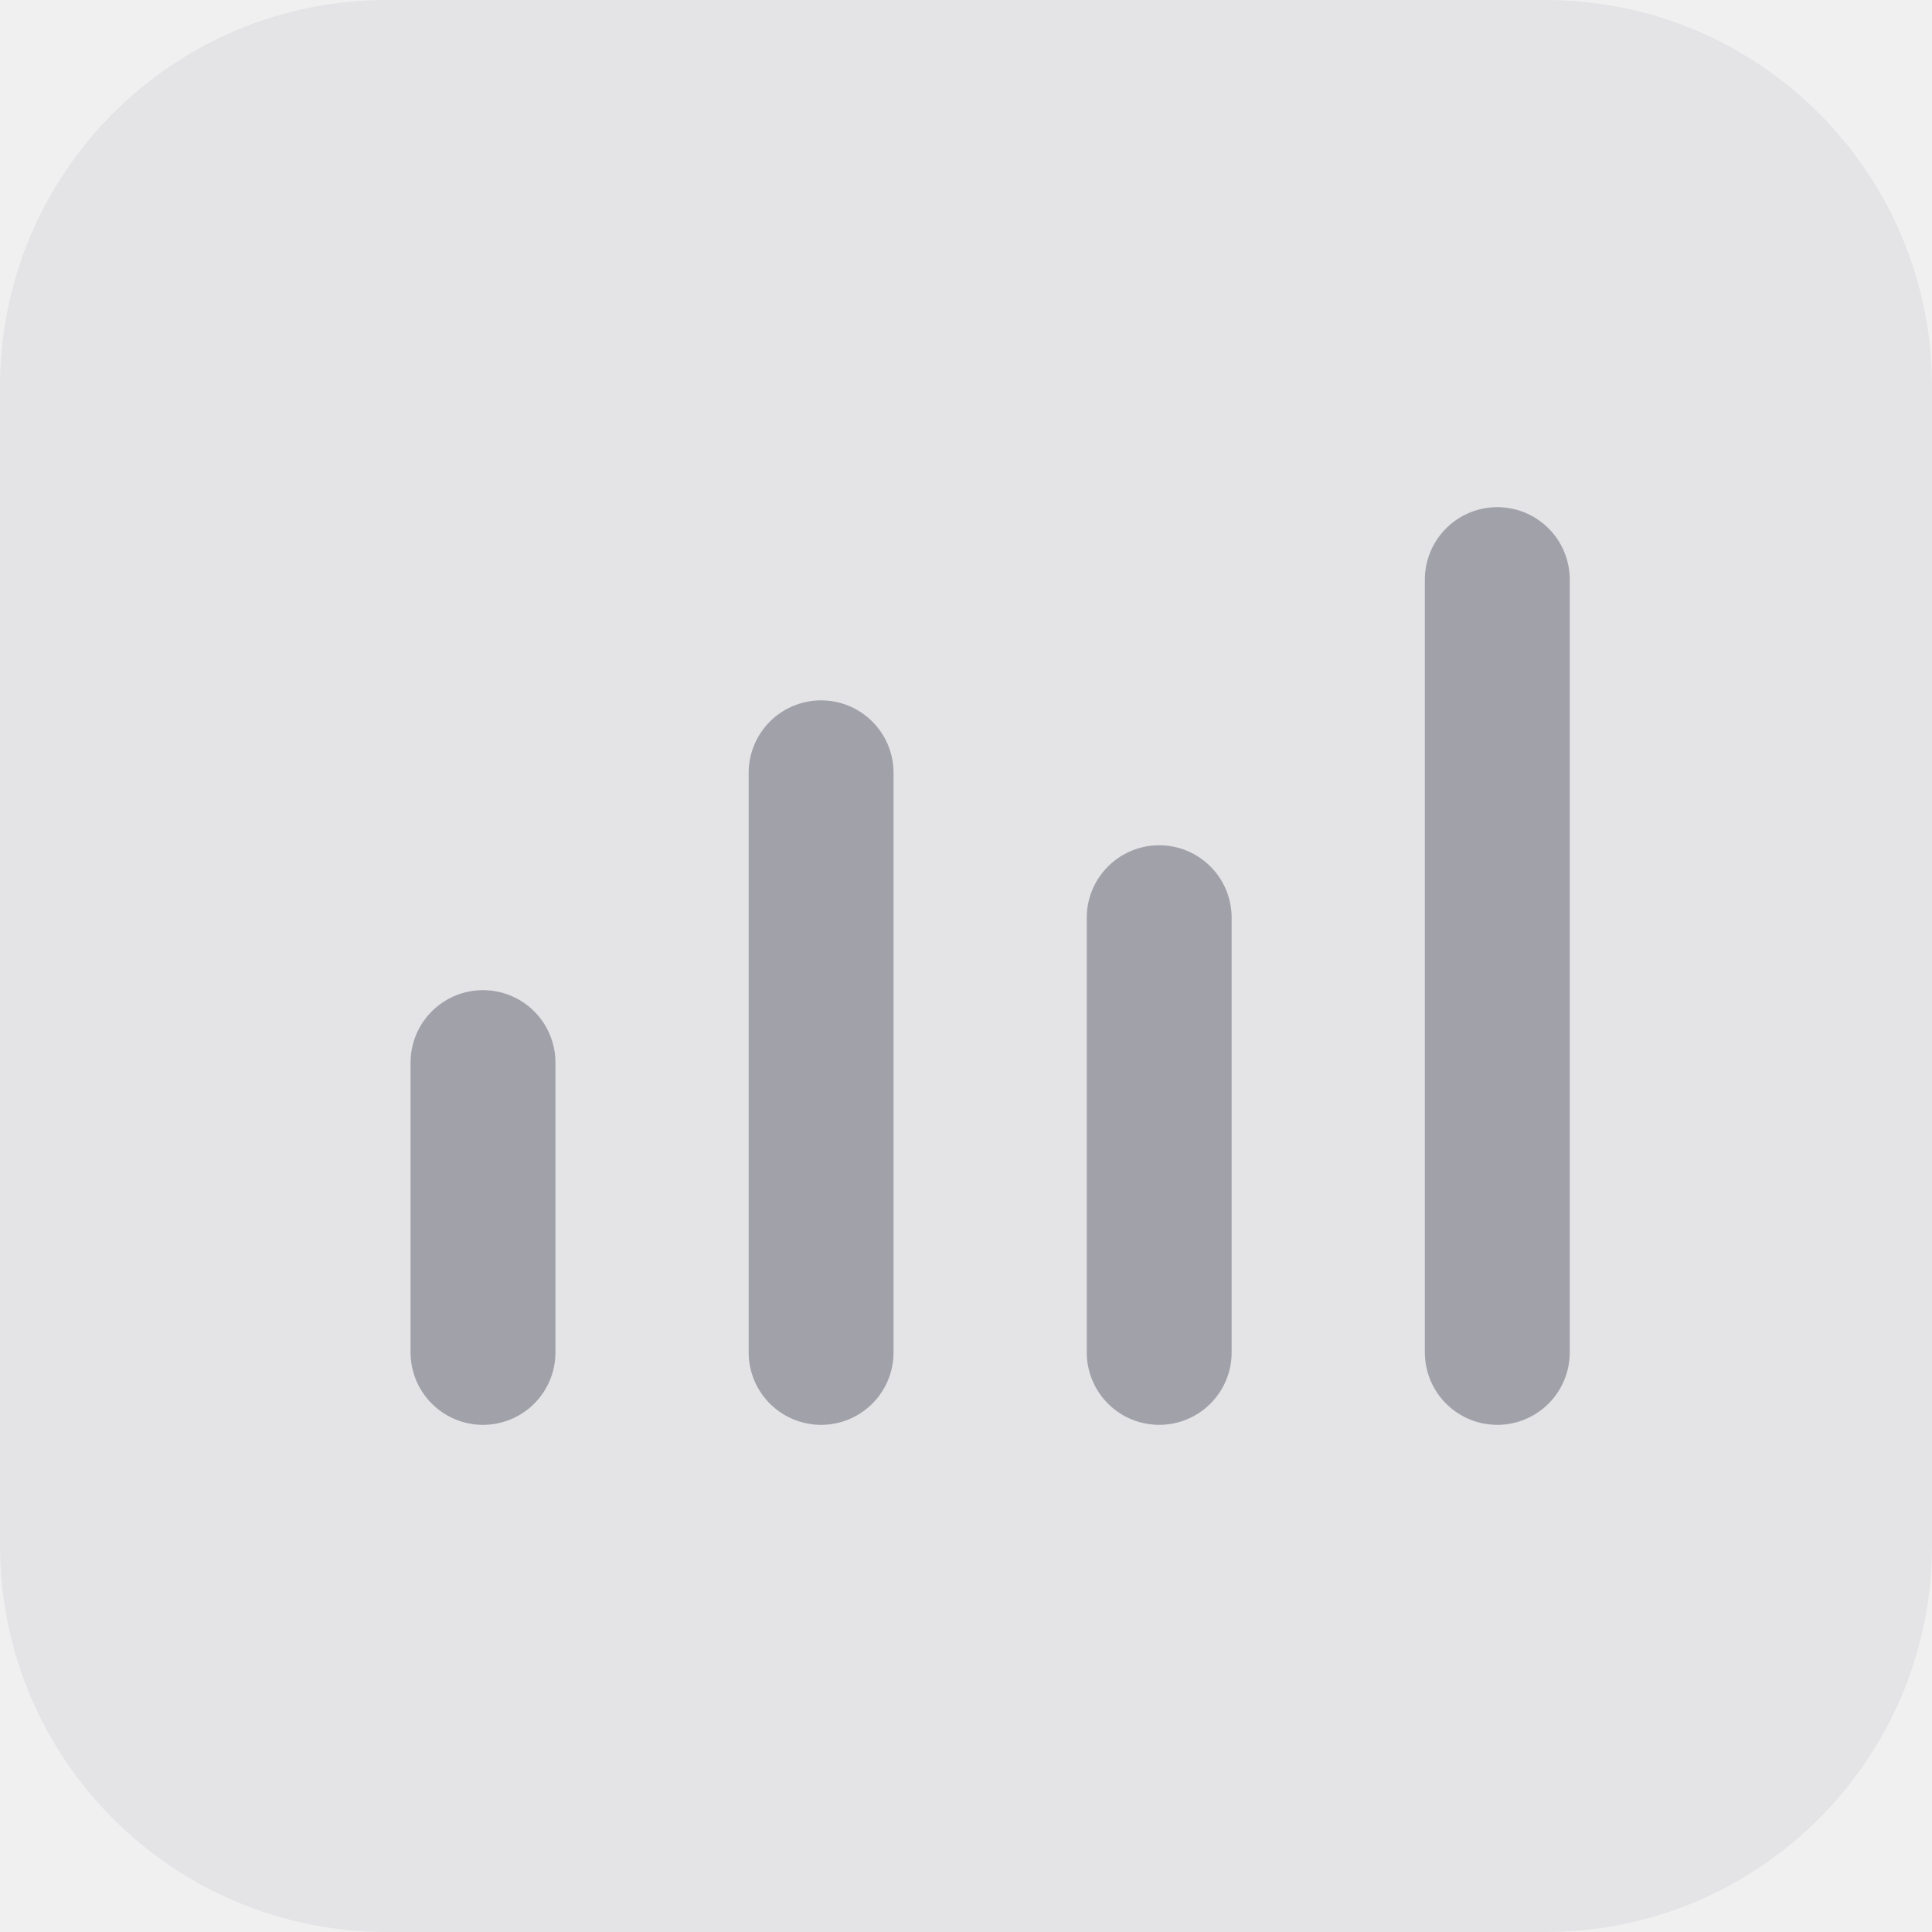
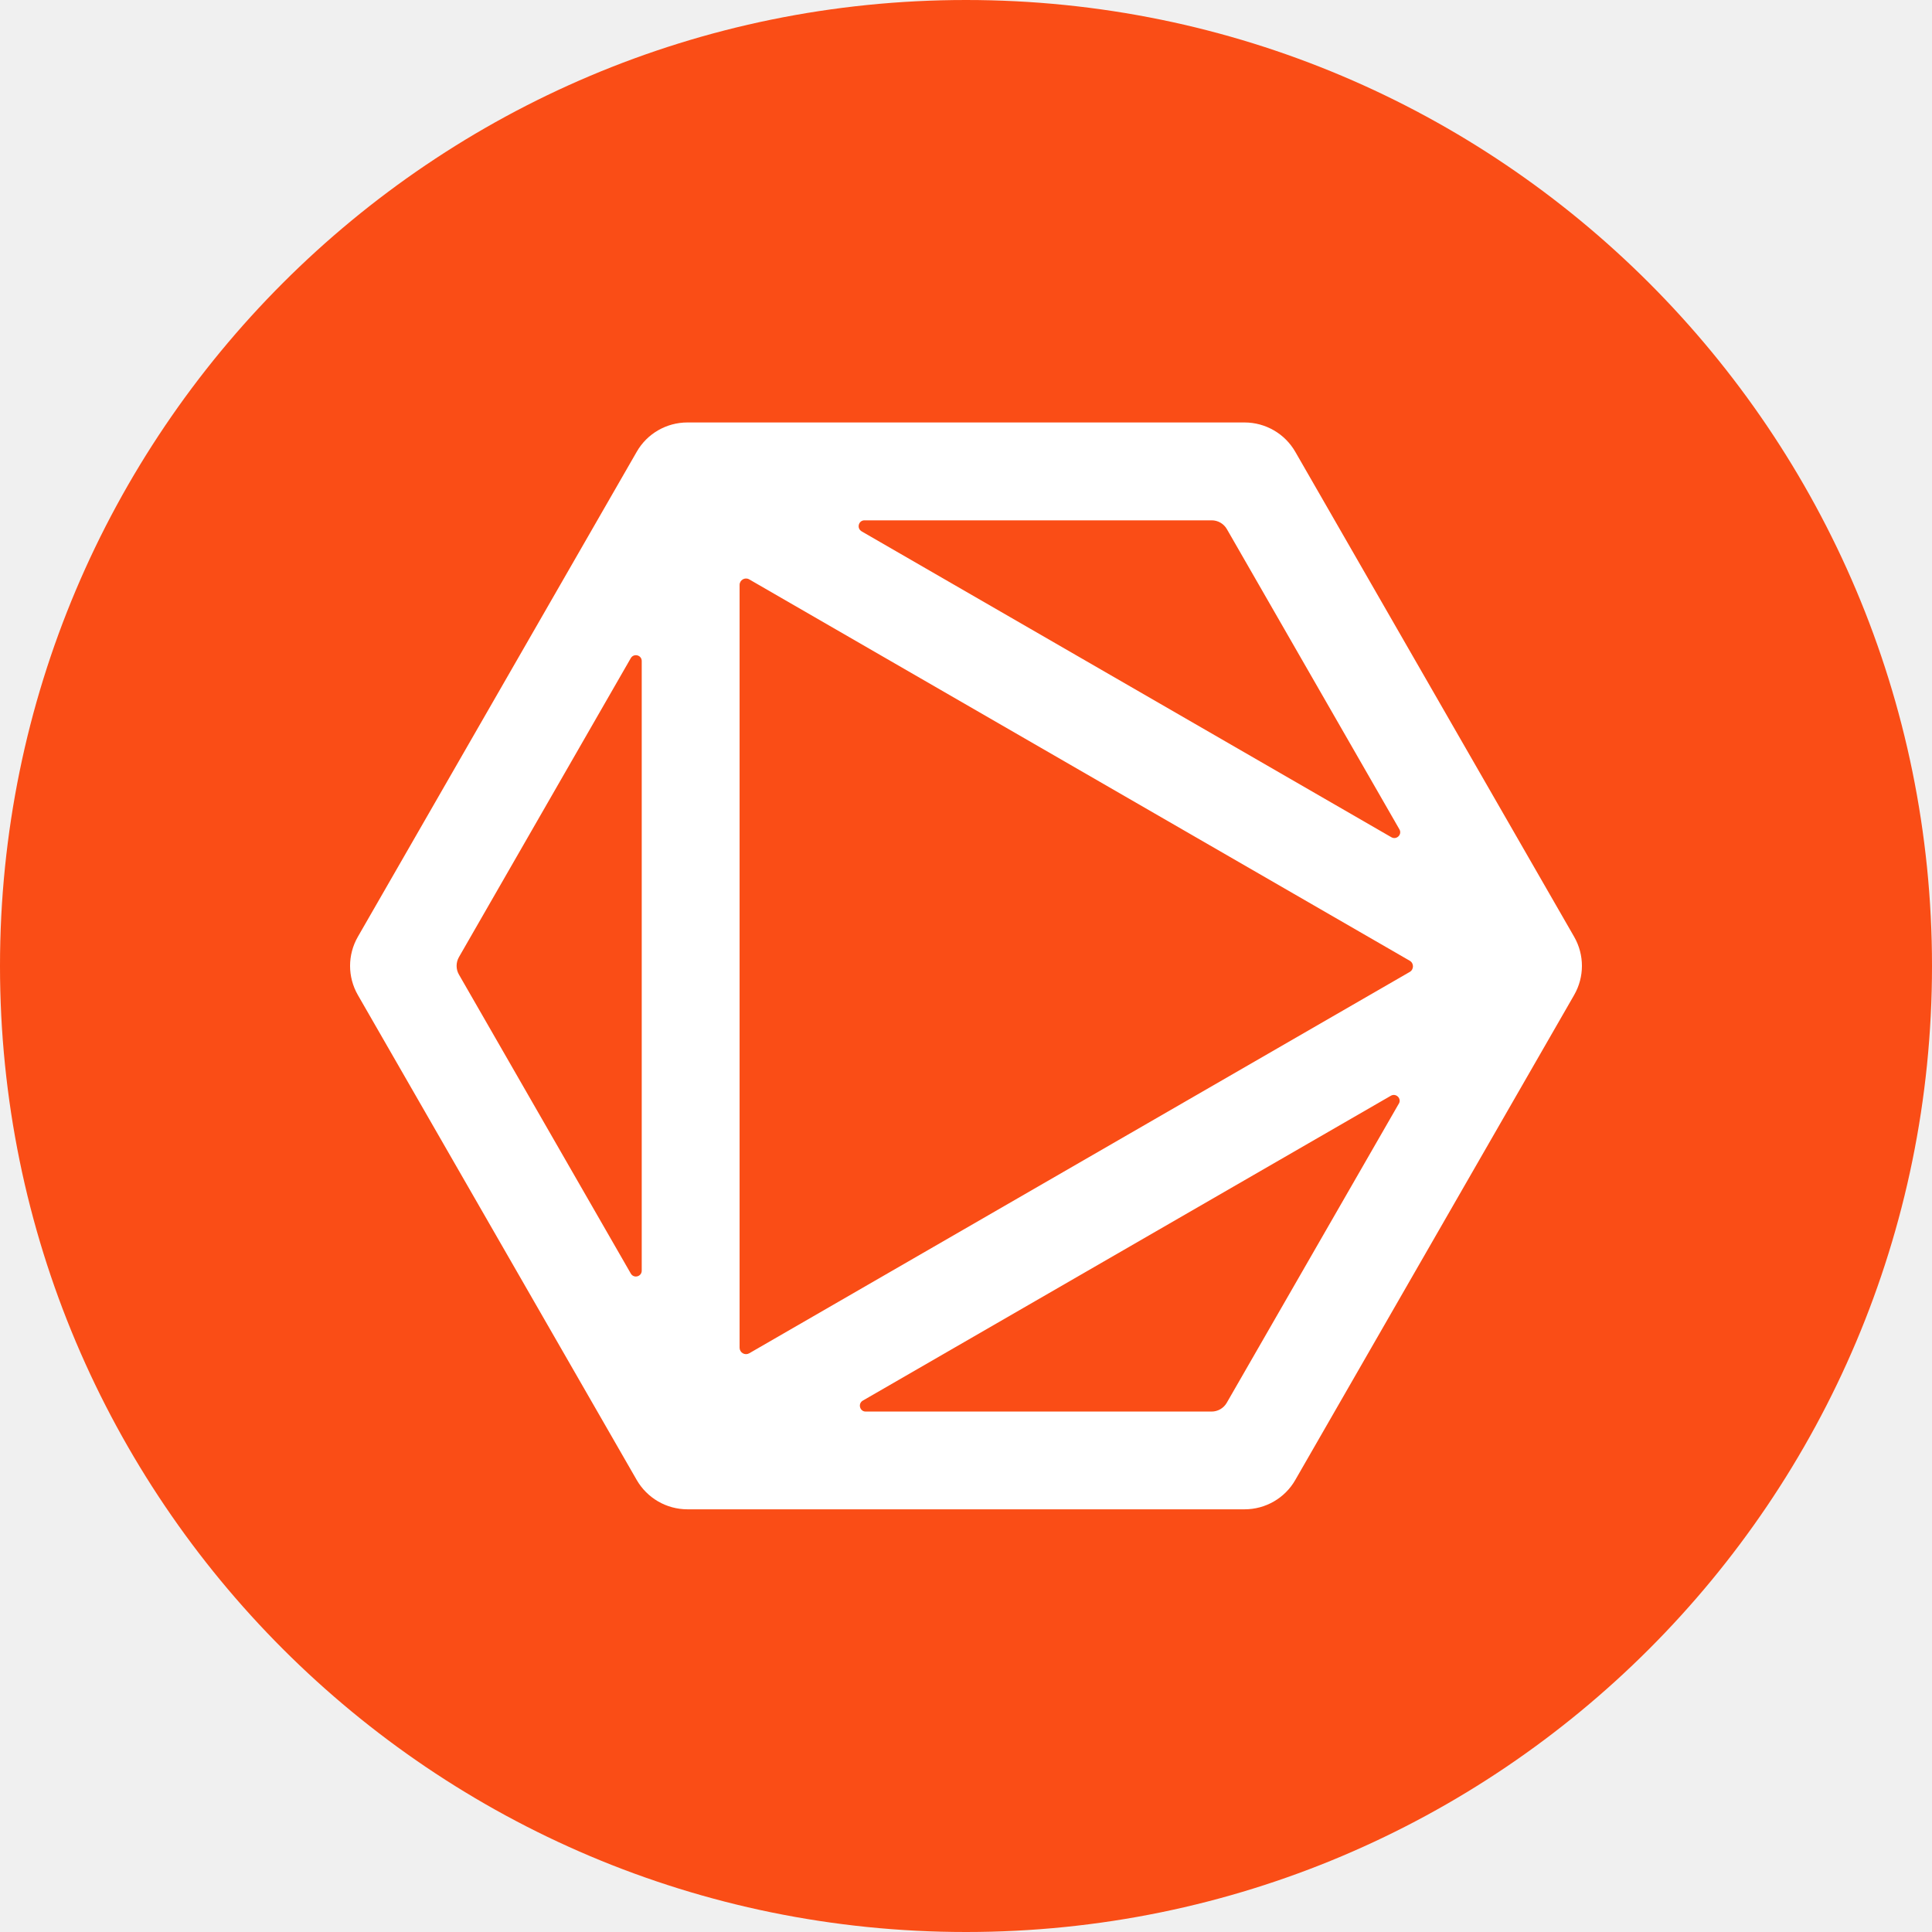
- <svg xmlns="http://www.w3.org/2000/svg" viewBox="0 0 40 40" role="img" aria-label="No logo available">
-   <rect width="40" height="40" rx="8" fill="#e4e4e7" />
-   <path d="M10 28V22M17 28V16M24 28V19M31 28V12" stroke="#a1a1aa" stroke-width="3" stroke-linecap="round" fill="none" />
+ <svg xmlns="http://www.w3.org/2000/svg" viewBox="0.46 0.83 173.14 173.14" role="img" aria-label="No logo available">
+   <circle cx="87.03" cy="87.4" r="86.57" fill="#fa4d16" />
+   <path d="M66.74 53.25c0-.44.48-.72.86-.5l59.2 34.18c.38.22.38.78 0 1l-59.2 34.18a.576.576 0 0 1-.86-.5V53.25Zm10.93-4.81c-.46-.27-.27-.98.26-.98h31.12c.56 0 1.08.3 1.36.79l15.46 26.9c.27.46-.25.98-.72.71L77.66 48.44Zm-19.7 66.26c0 .54-.71.73-.98.26l-15.4-26.79c-.28-.48-.28-1.08 0-1.57l15.4-26.79c.27-.46.98-.28.98.26v54.62Zm67.85-14.96c.27-.46-.25-.98-.72-.71l-47.32 27.32c-.46.27-.27.98.26.98h31c.56 0 1.08-.3 1.36-.79l15.41-26.79ZM141.53 90c.93-1.62.93-3.6 0-5.22l-24.99-43.46a5.25 5.25 0 0 0-4.54-2.63H62.06c-1.87 0-3.61 1-4.54 2.63L32.53 84.78c-.93 1.62-.93 3.6 0 5.22l24.99 43.46a5.25 5.25 0 0 0 4.54 2.63H112c1.87 0 3.61-1 4.54-2.63L141.53 90Z" style="fill:#fff;fill-rule:evenodd" />
</svg>
